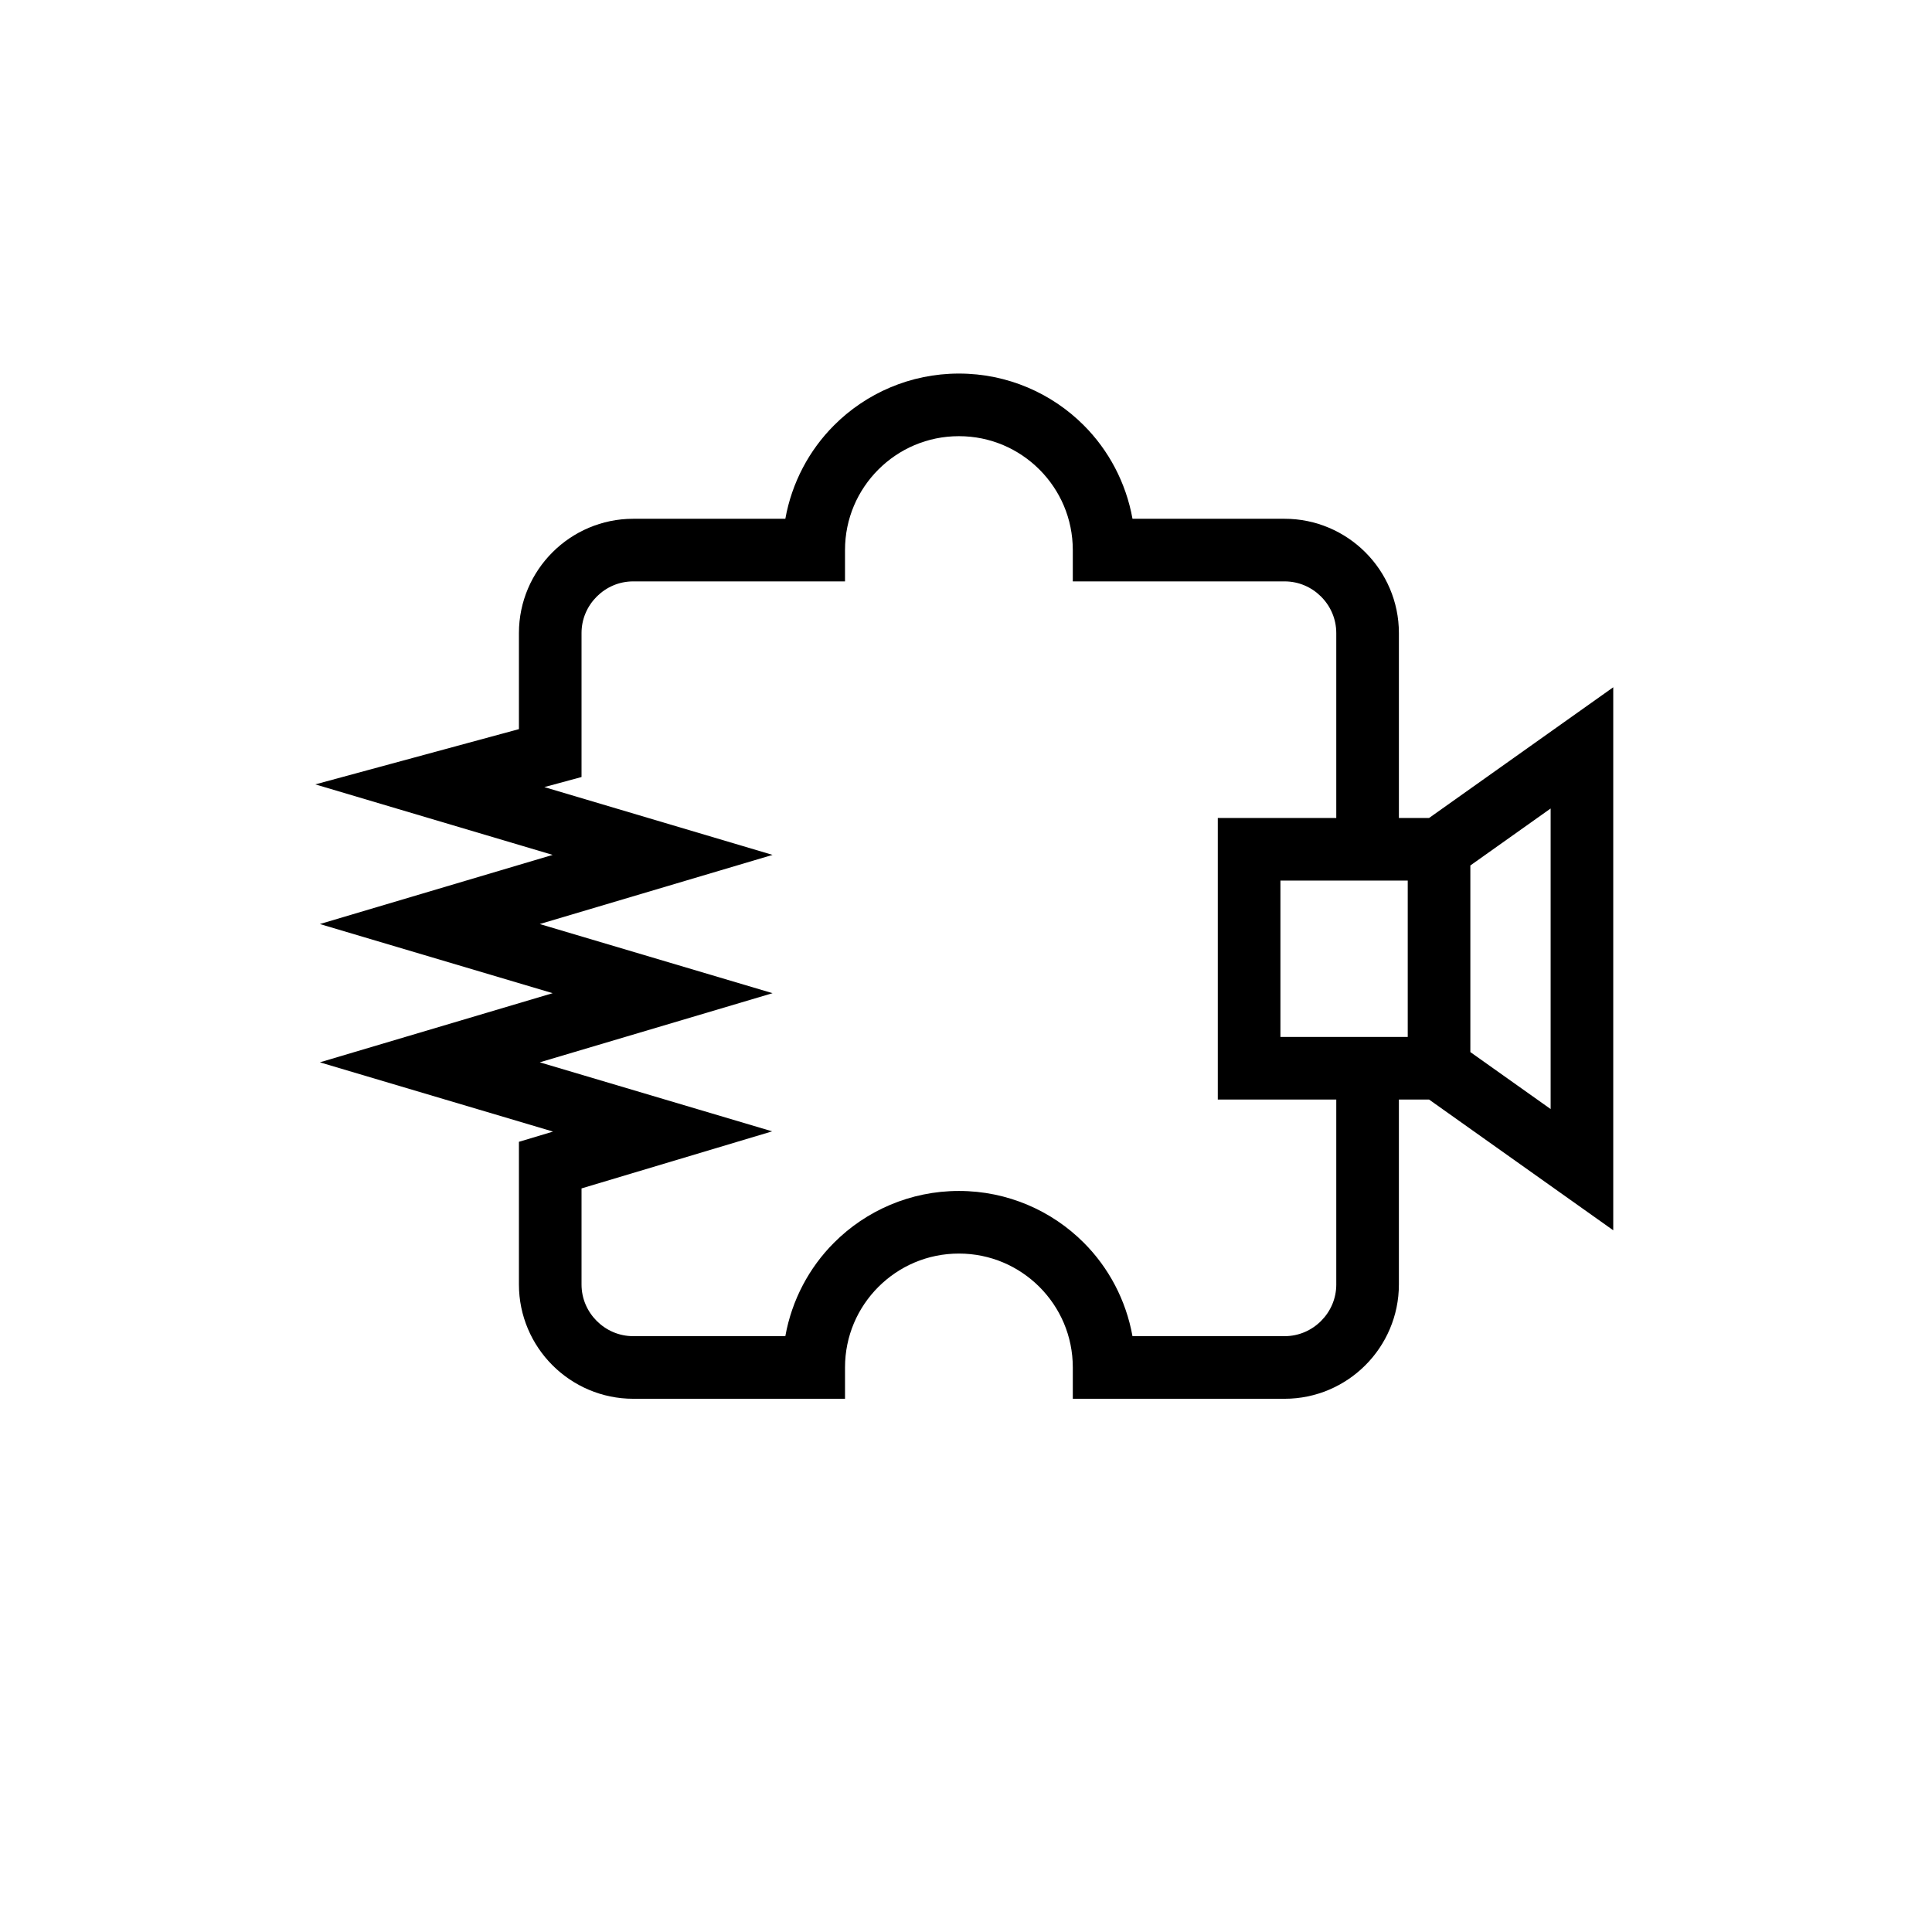
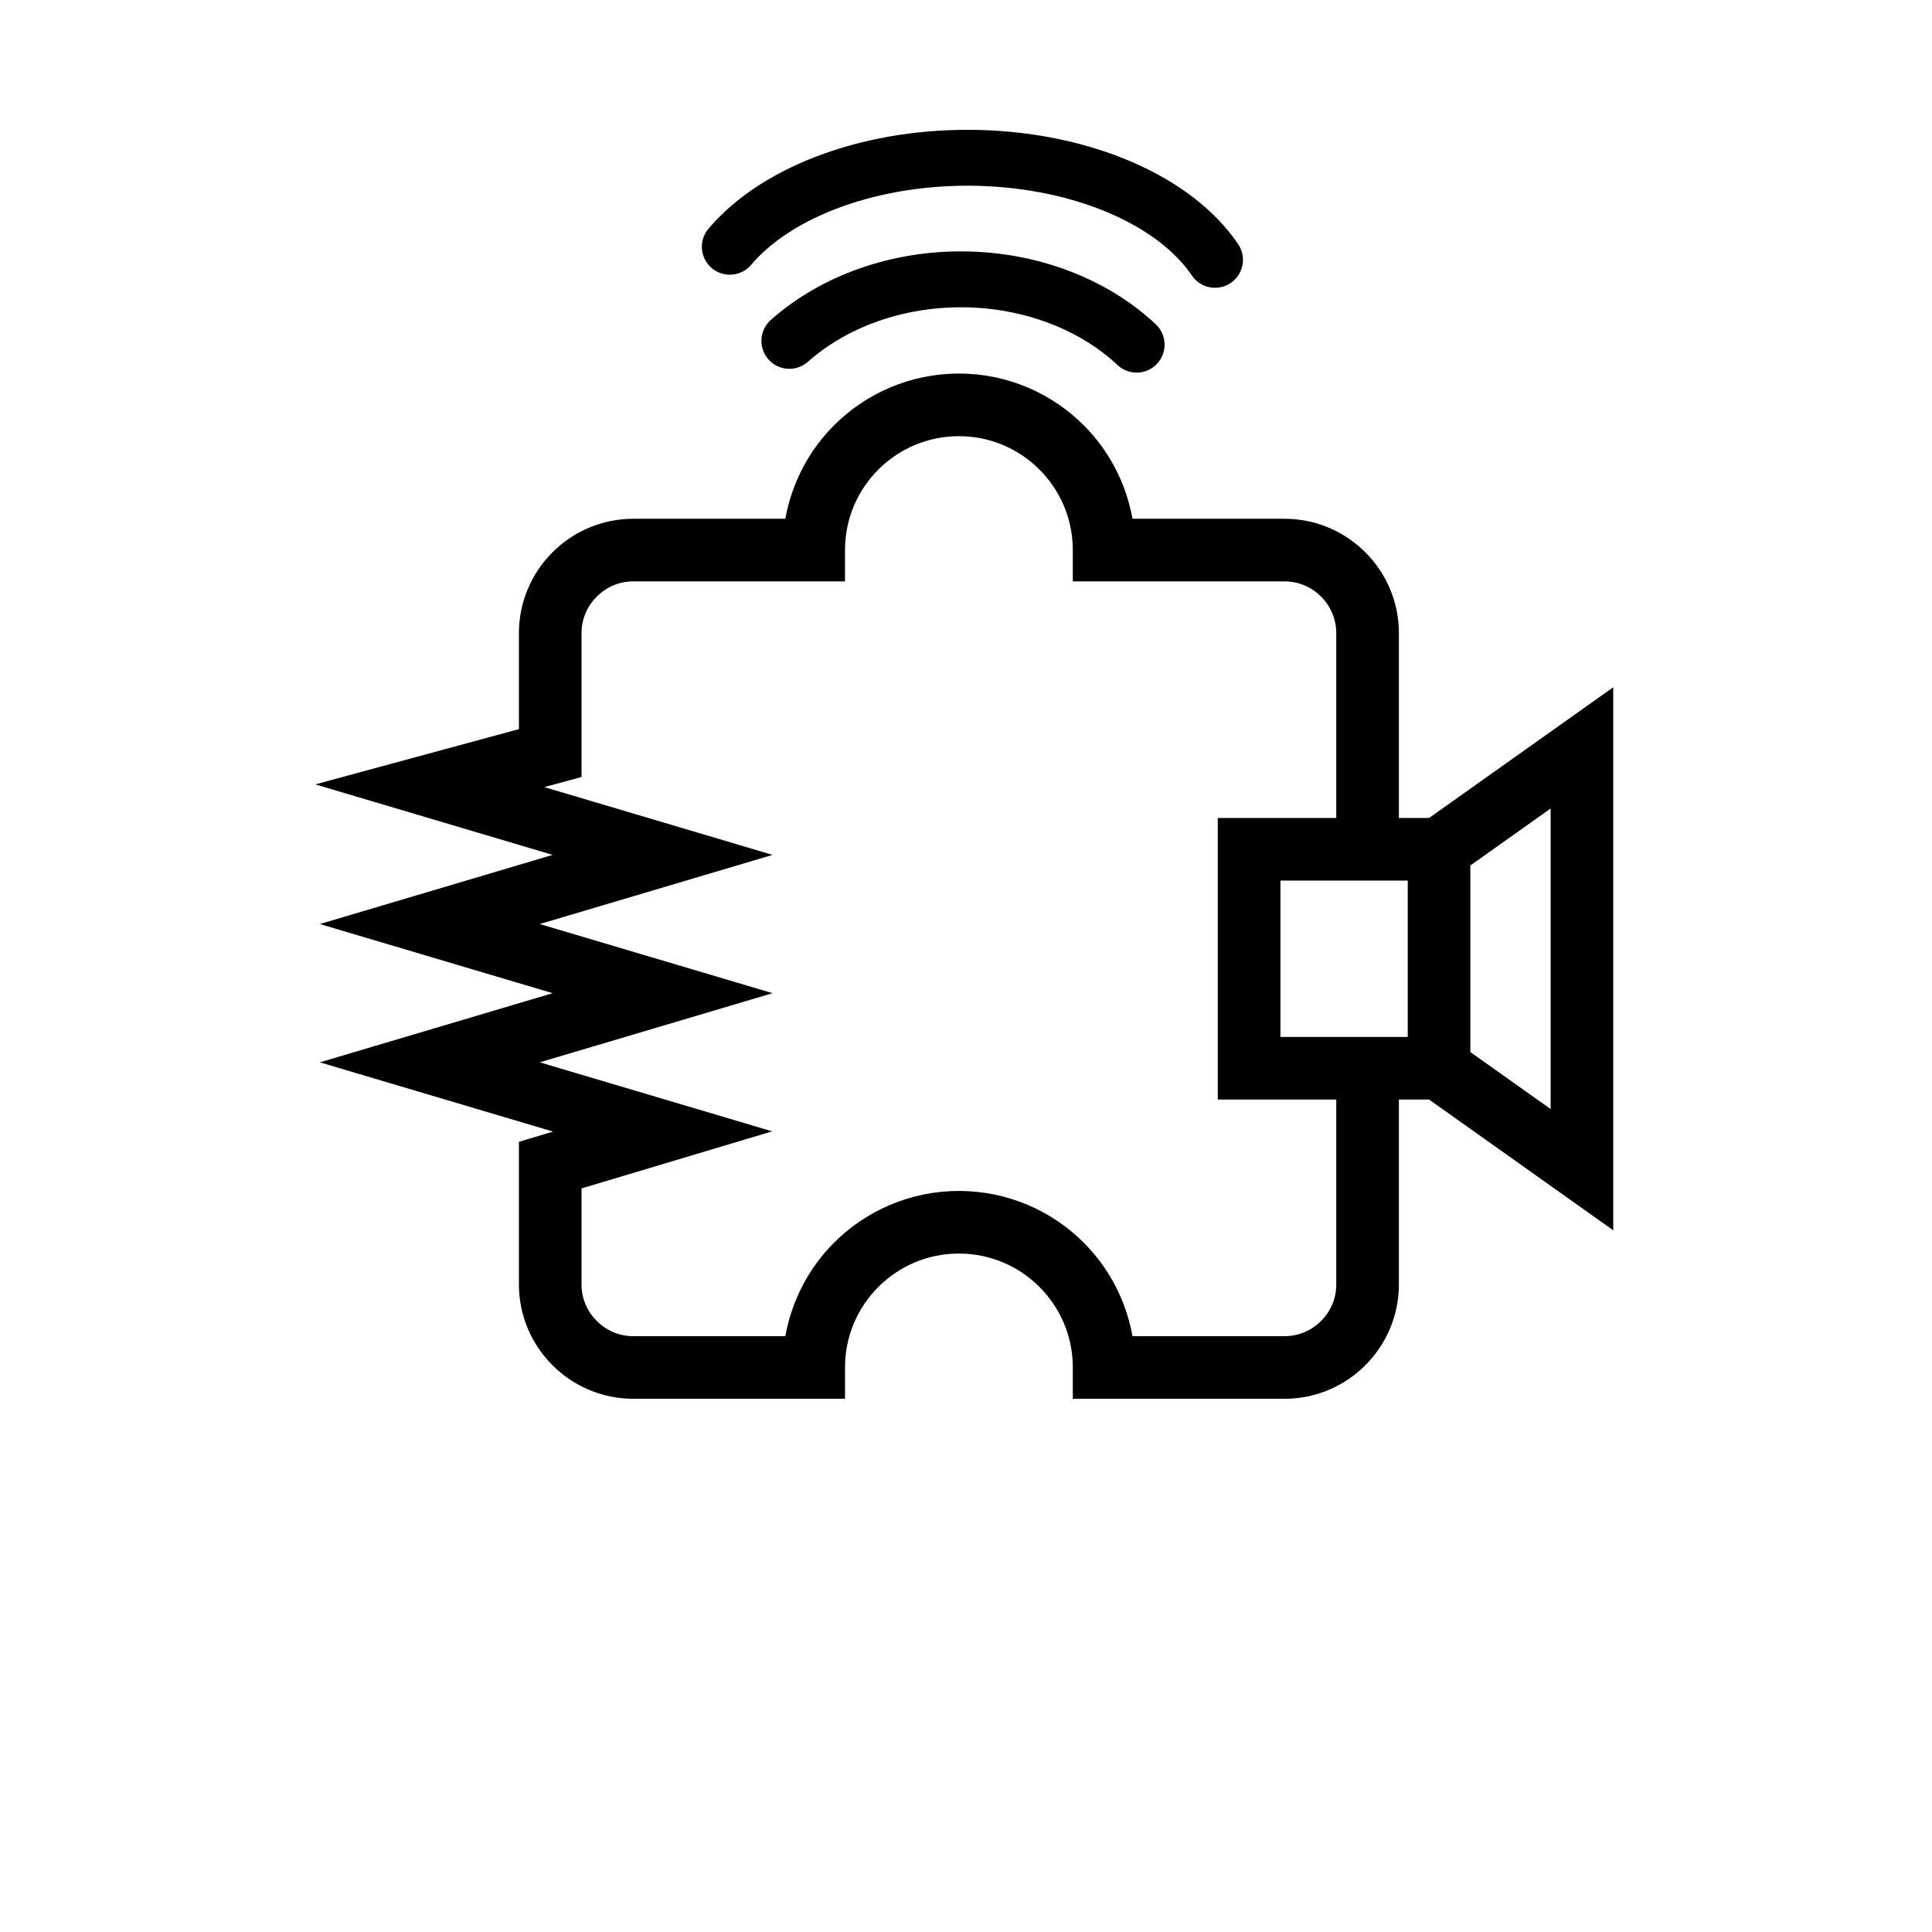
<svg xmlns="http://www.w3.org/2000/svg" version="1.1" id="Layer_2" x="0px" y="0px" width="216px" height="216px" viewBox="0 0 216 216" enable-background="new 0 0 216 216" xml:space="preserve">
  <defs id="defs147" />
  <path d="M180.363,137.547V76.838l-5.525,3.921l-15.065,10.692h-3.374V70.777c0.001-3.516-1.445-6.727-3.75-9.027  c-2.3-2.305-5.511-3.751-9.027-3.75h-17.008c-0.727-4.043-2.67-7.676-5.452-10.455c-3.561-3.566-8.516-5.782-13.954-5.78  c-5.439-0.002-10.395,2.214-13.955,5.781C90.47,50.324,88.528,53.957,87.802,58H70.793c-3.516-0.001-6.727,1.445-9.026,3.75  c-2.305,2.3-3.751,5.511-3.75,9.027v10.74l-22.769,6.178l26.54,7.883l-26.028,7.731l26.028,7.73l-26.028,7.731l26.071,7.743  l-3.814,1.142v15.953c-0.001,3.517,1.445,6.727,3.75,9.027c2.3,2.305,5.511,3.751,9.027,3.75h23.68v-3.5  c0.001-3.528,1.419-6.69,3.729-9.006c2.315-2.31,5.477-3.728,9.005-3.729c3.527,0.002,6.688,1.42,9.003,3.729  c2.311,2.316,3.729,5.478,3.73,9.006v3.5h23.68c3.517,0.001,6.728-1.445,9.027-3.75c2.305-2.301,3.751-5.512,3.75-9.027v-20.678  h3.373L180.363,137.547z M164.387,117.623V96.761l8.977-6.371v33.604L164.387,117.623z M157.387,115.931h-14.234V98.452h14.234  V115.931z M149.398,143.608c-0.001,1.587-0.642,3.015-1.7,4.077c-1.062,1.059-2.49,1.699-4.077,1.7h-17.008  c-0.727-4.044-2.67-7.677-5.452-10.455c-3.561-3.565-8.516-5.782-13.954-5.78c-5.439-0.002-10.395,2.214-13.955,5.78  c-2.782,2.778-4.725,6.411-5.451,10.455H70.793c-1.586-0.001-3.014-0.642-4.077-1.7c-1.058-1.062-1.699-2.491-1.7-4.077v-10.742  l21.314-6.38l-25.985-7.717l26.028-7.73l-26.028-7.73l26.028-7.731l-25.516-7.579l4.159-1.128V70.777  c0.001-1.586,0.642-3.014,1.7-4.077c1.063-1.058,2.491-1.699,4.077-1.7h23.68v-3.5c0.001-3.528,1.419-6.689,3.729-9.005  c2.315-2.31,5.477-3.728,9.005-3.73c3.527,0.001,6.688,1.42,9.003,3.73c2.311,2.316,3.729,5.478,3.73,9.005V65h23.68  c1.587,0.001,3.015,0.642,4.077,1.7c1.059,1.063,1.699,2.491,1.7,4.077v20.675h-13.246v31.479h13.246V143.608z" id="path143" />
+   <path style="fill:none;stroke:#000000;stroke-width:6.25;stroke-linecap:round;stroke-miterlimit:4;stroke-opacity:1;stroke-dasharray:none" id="path3788" d="m 86.957,18.856 a 26.049,21.276 0 0 1 38.826,0.423" transform="translate(1.294365,19.25368)" />
+   <path style="fill:none;stroke:#000000;stroke-width:6.25;stroke-linecap:round;stroke-miterlimit:4;stroke-opacity:1;stroke-dasharray:none" id="path3792" d="m 110.717,11.246 a 30.013,18.606 0 0 1 54.245,1.462" transform="translate(-29.12321,16.34136)" />
</svg>
